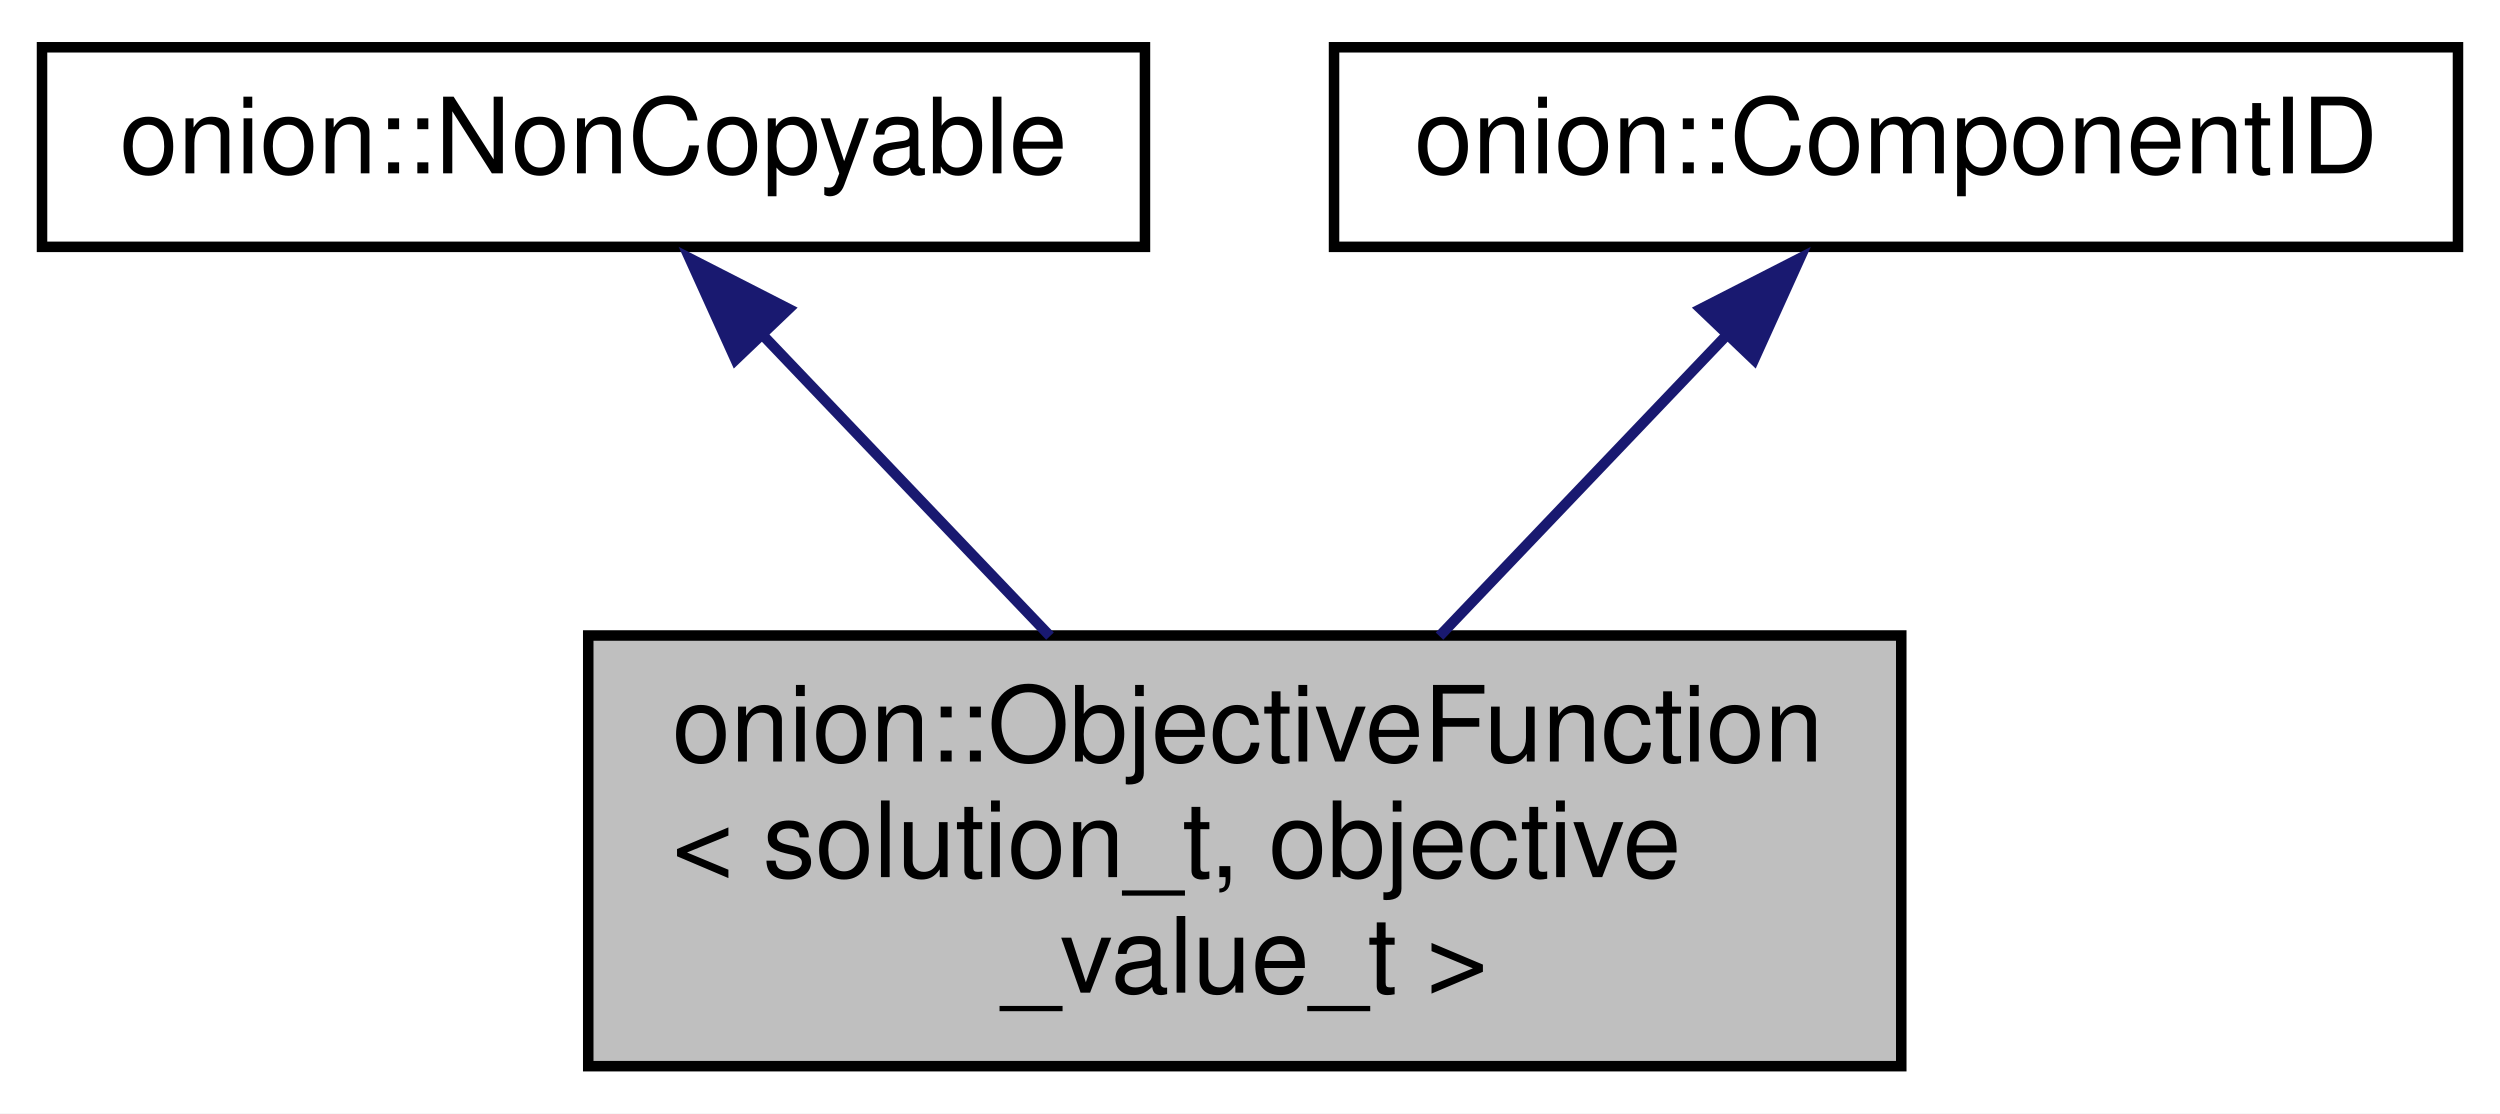
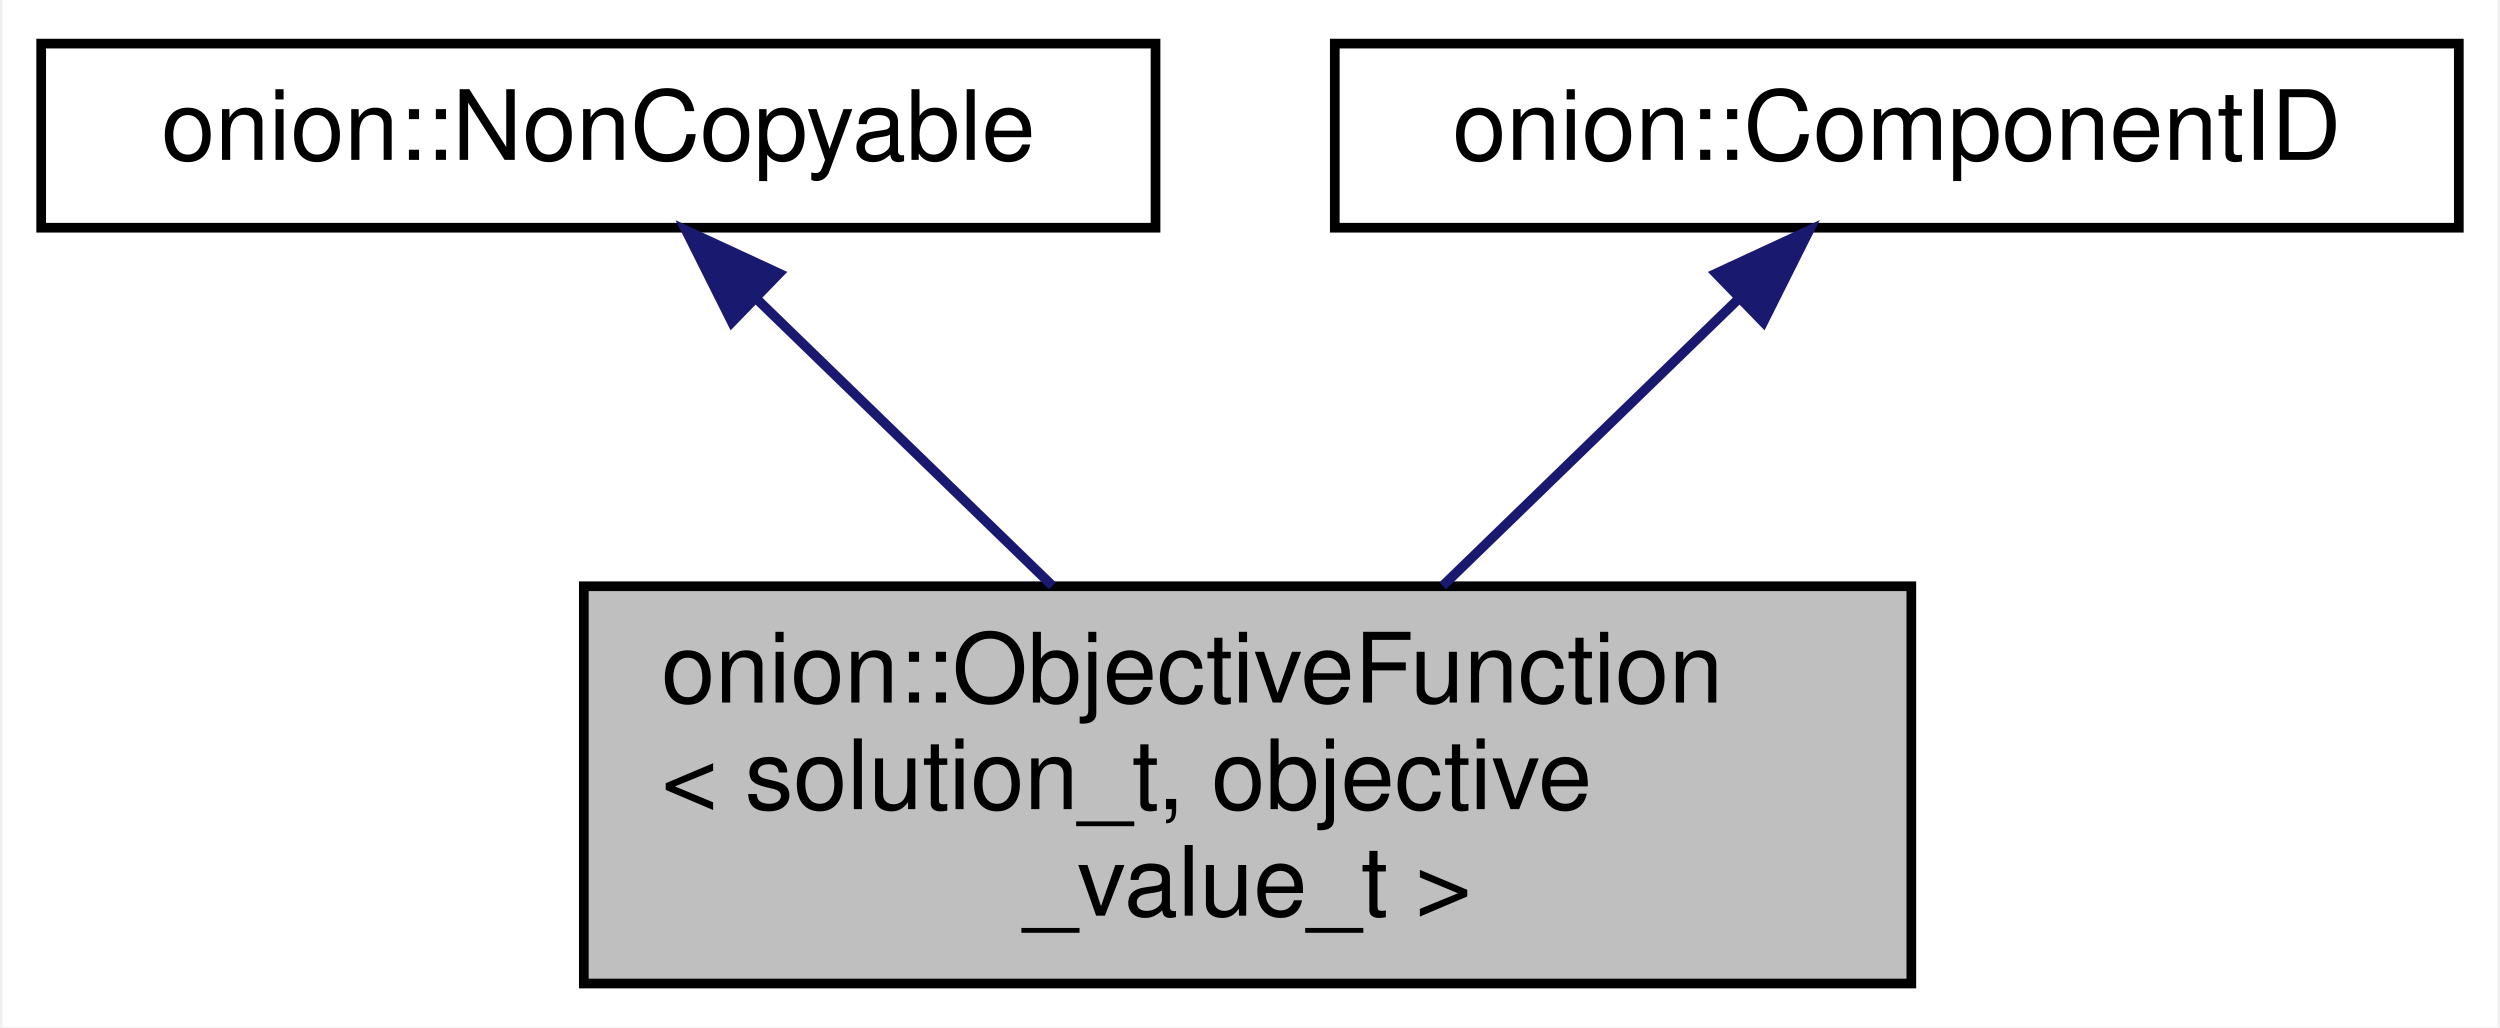
- <svg xmlns="http://www.w3.org/2000/svg" xmlns:xlink="http://www.w3.org/1999/xlink" width="238pt" height="106pt" viewBox="0.00 0.00 238.00 106.00">
+ <svg xmlns="http://www.w3.org/2000/svg" xmlns:xlink="http://www.w3.org/1999/xlink" width="258pt" height="106pt" viewBox="0.00 0.00 257.50 106.00">
  <g id="graph0" class="graph" transform="scale(1 1) rotate(0) translate(4 102)">
-     <polygon fill="white" stroke="none" points="-4,4 -4,-102 234,-102 234,4 -4,4" />
+     <polygon fill="white" stroke="transparent" points="-4,4 -4,-102 253.5,-102 253.5,4 -4,4" />
    <g id="node1" class="node">
      <g id="a_node1">
        <a xlink:title="Abstract Data Type that defines the ObjectiveFuntion component.">
-           <polygon fill="#bfbfbf" stroke="black" points="52,-0.5 52,-41.5 177,-41.5 177,-0.5 52,-0.5" />
-           <text text-anchor="start" x="60" y="-29.5" font-family="Helvetica,sans-Serif" font-size="10.00">onion::ObjectiveFunction</text>
-           <text text-anchor="start" x="60" y="-18.5" font-family="Helvetica,sans-Serif" font-size="10.00">&lt; solution_t, objective</text>
-           <text text-anchor="middle" x="114.5" y="-7.5" font-family="Helvetica,sans-Serif" font-size="10.00">_value_t &gt;</text>
+           <polygon fill="#bfbfbf" stroke="black" points="56,-0.5 56,-41.5 193,-41.5 193,-0.5 56,-0.5" />
+           <text text-anchor="start" x="64" y="-29.5" font-family="Helvetica,sans-Serif" font-size="10.00">onion::ObjectiveFunction</text>
+           <text text-anchor="start" x="64" y="-18.5" font-family="Helvetica,sans-Serif" font-size="10.00">&lt; solution_t, objective</text>
+           <text text-anchor="middle" x="124.5" y="-7.5" font-family="Helvetica,sans-Serif" font-size="10.00">_value_t &gt;</text>
        </a>
      </g>
    </g>
    <g id="node2" class="node">
      <g id="a_node2">
        <a xlink:href="classonion_1_1_non_copyable.html" target="_top" xlink:title="Class to make other classes non-copyable.">
-           <polygon fill="white" stroke="black" points="0,-78.5 0,-97.5 105,-97.5 105,-78.5 0,-78.5" />
-           <text text-anchor="middle" x="52.5" y="-85.5" font-family="Helvetica,sans-Serif" font-size="10.00">onion::NonCopyable</text>
+           <polygon fill="white" stroke="black" points="0,-78.5 0,-97.5 115,-97.5 115,-78.5 0,-78.5" />
+           <text text-anchor="middle" x="57.5" y="-85.5" font-family="Helvetica,sans-Serif" font-size="10.00">onion::NonCopyable</text>
        </a>
      </g>
    </g>
    <g id="edge1" class="edge">
-       <path fill="none" stroke="midnightblue" d="M68.5,-70.22C76.9,-61.42 87.22,-50.6 95.96,-41.44" />
-       <polygon fill="midnightblue" stroke="midnightblue" points="66.02,-67.76 61.65,-77.41 71.08,-72.59 66.02,-67.76" />
+       <path fill="none" stroke="midnightblue" d="M73.9,-71.09C83.09,-62.17 94.62,-50.98 104.36,-41.54" />
+       <polygon fill="midnightblue" stroke="midnightblue" points="71.28,-68.76 66.54,-78.23 76.15,-73.78 71.28,-68.76" />
    </g>
    <g id="node3" class="node">
      <g id="a_node3">
-         <a xlink:href="classonion_1_1_component_i_d.html" target="_top" xlink:title="Base class used to identify concrete implementations of the Onion basic components.">
-           <polygon fill="white" stroke="black" points="123,-78.5 123,-97.5 230,-97.5 230,-78.5 123,-78.5" />
-           <text text-anchor="middle" x="176.5" y="-85.5" font-family="Helvetica,sans-Serif" font-size="10.00">onion::ComponentID</text>
+         <a xlink:href="classonion_1_1_component_i_d.html" target="_top" xlink:title="Base class used to provide identification functionalities to concrete implementations of the Onion co...">
+           <polygon fill="white" stroke="black" points="133.5,-78.5 133.5,-97.5 249.5,-97.5 249.5,-78.5 133.5,-78.5" />
+           <text text-anchor="middle" x="191.5" y="-85.5" font-family="Helvetica,sans-Serif" font-size="10.00">onion::ComponentID</text>
        </a>
      </g>
    </g>
    <g id="edge2" class="edge">
-       <path fill="none" stroke="midnightblue" d="M160.5,-70.22C152.1,-61.42 141.78,-50.6 133.04,-41.44" />
-       <polygon fill="midnightblue" stroke="midnightblue" points="157.92,-72.59 167.35,-77.41 162.98,-67.76 157.92,-72.59" />
+       <path fill="none" stroke="midnightblue" d="M175.1,-71.09C165.91,-62.17 154.38,-50.98 144.64,-41.54" />
+       <polygon fill="midnightblue" stroke="midnightblue" points="172.85,-73.78 182.46,-78.23 177.72,-68.76 172.85,-73.78" />
    </g>
  </g>
</svg>
